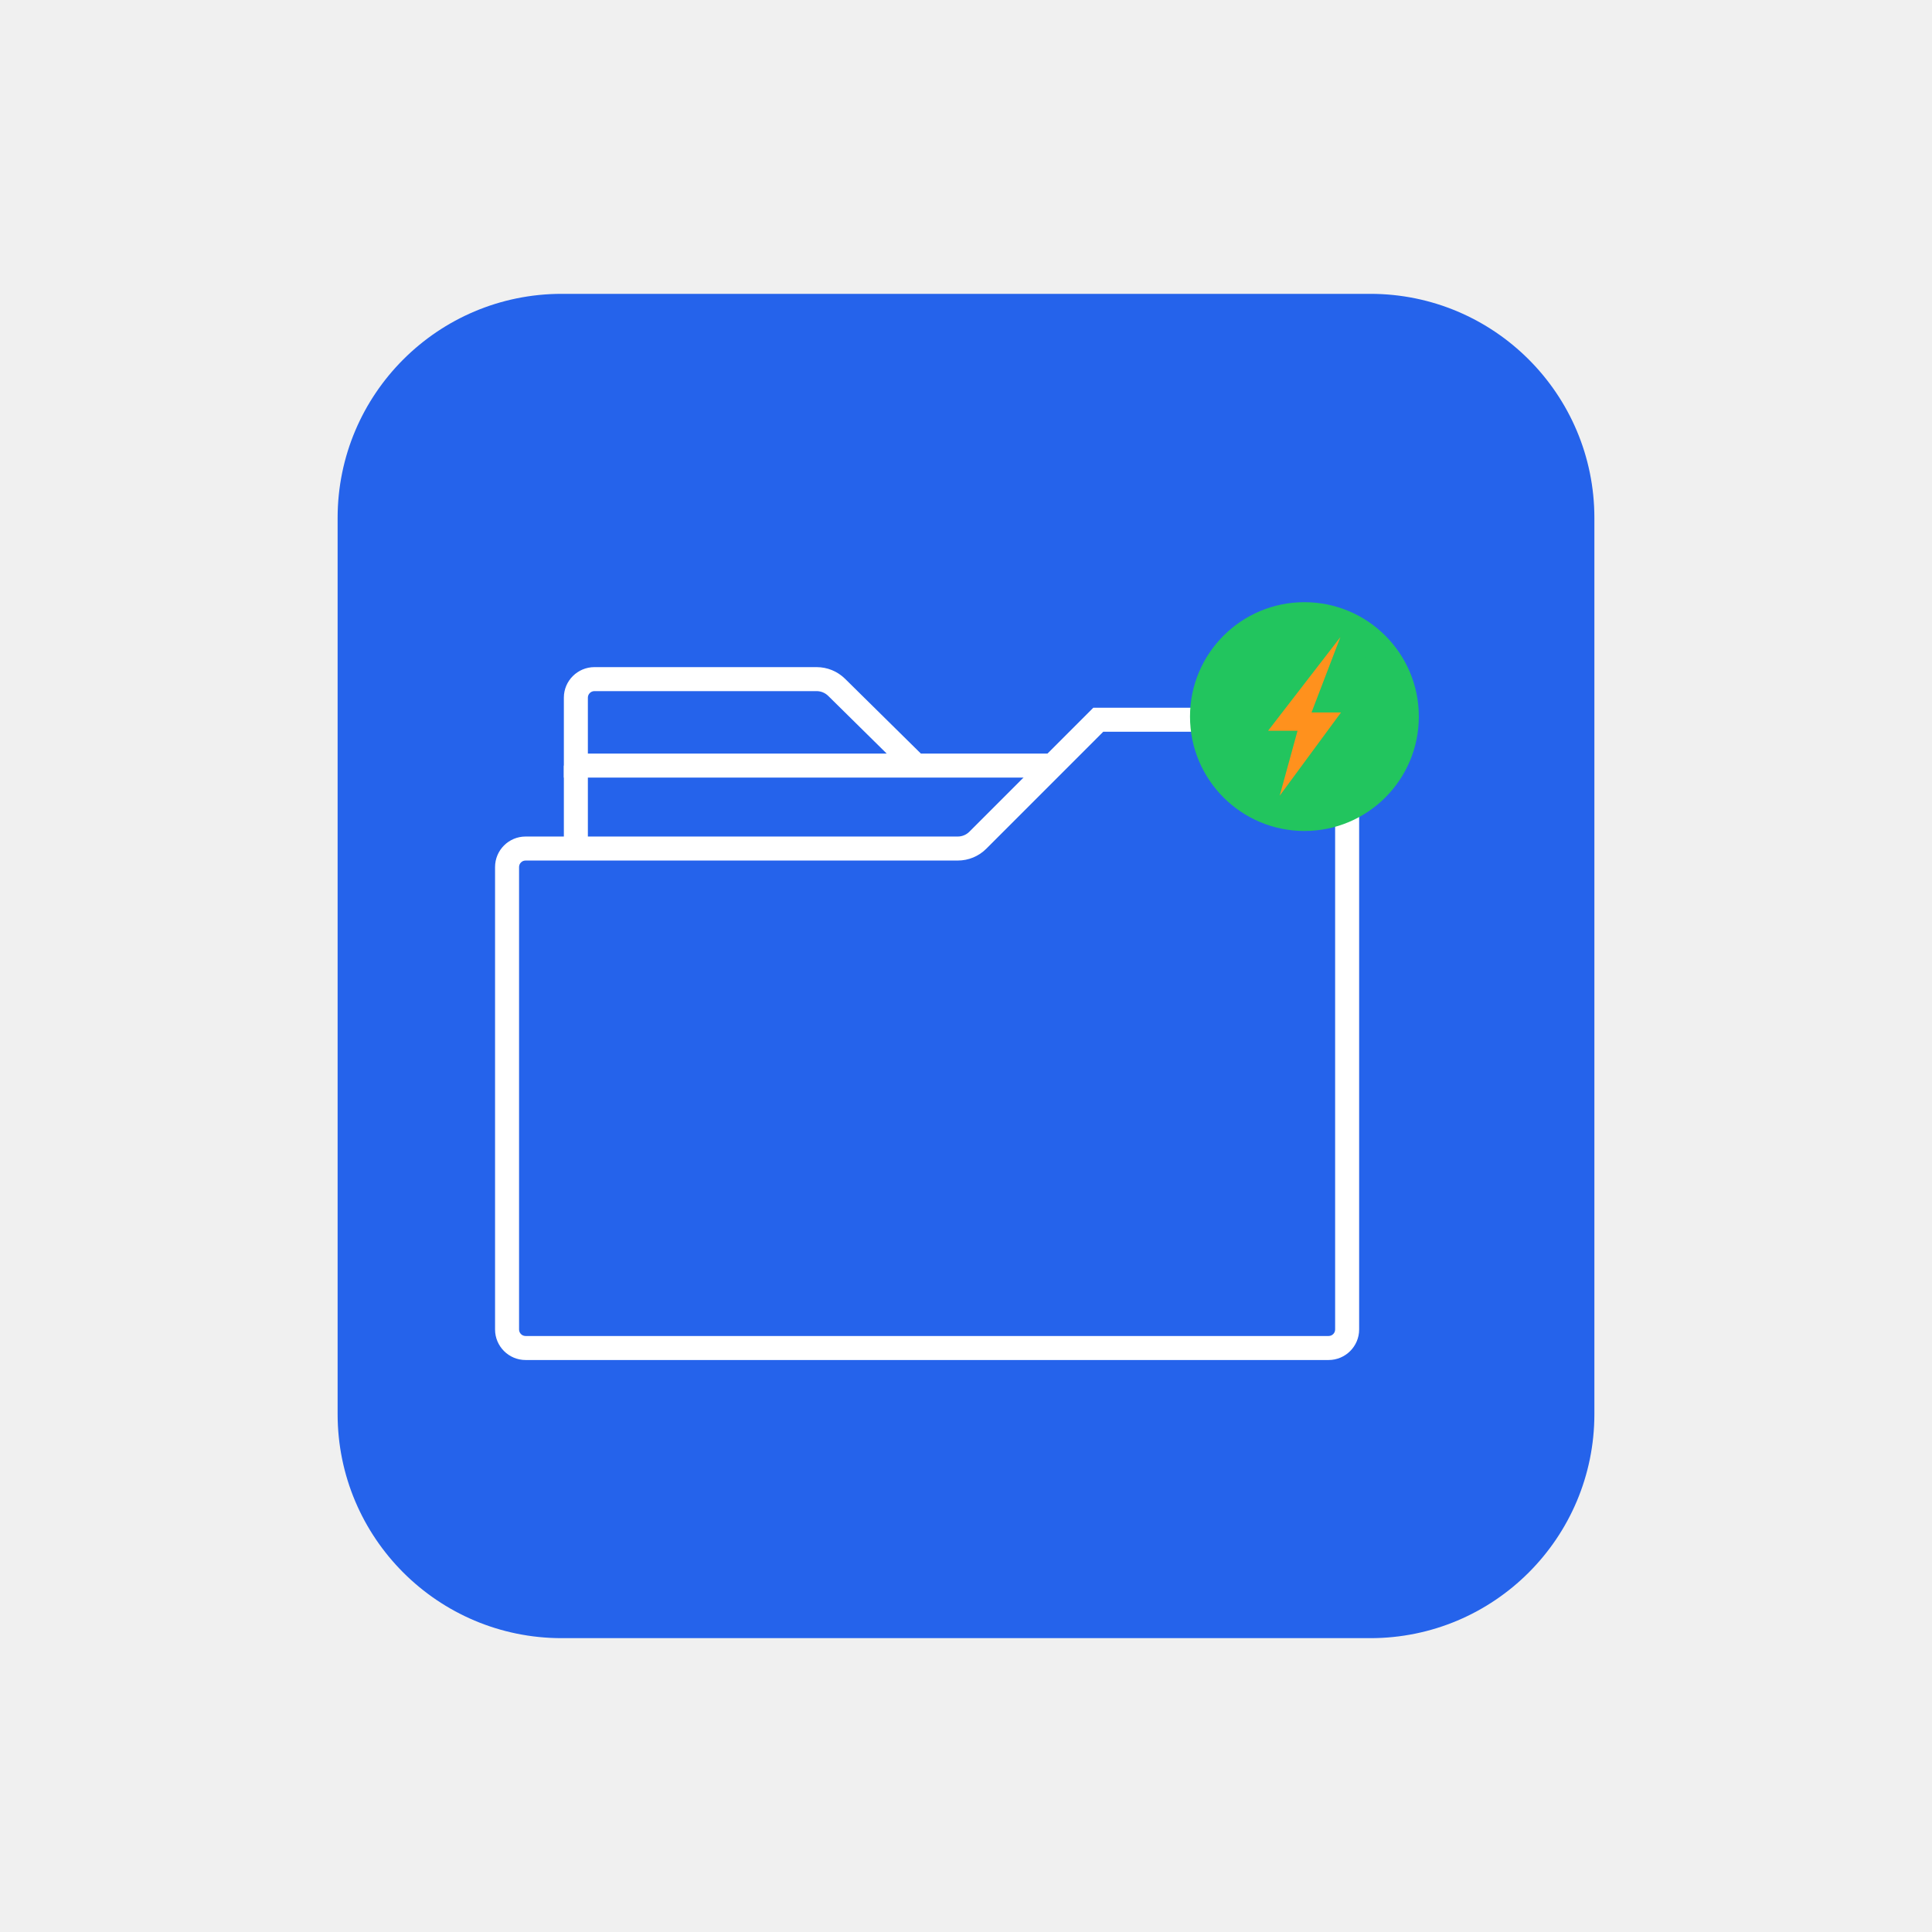
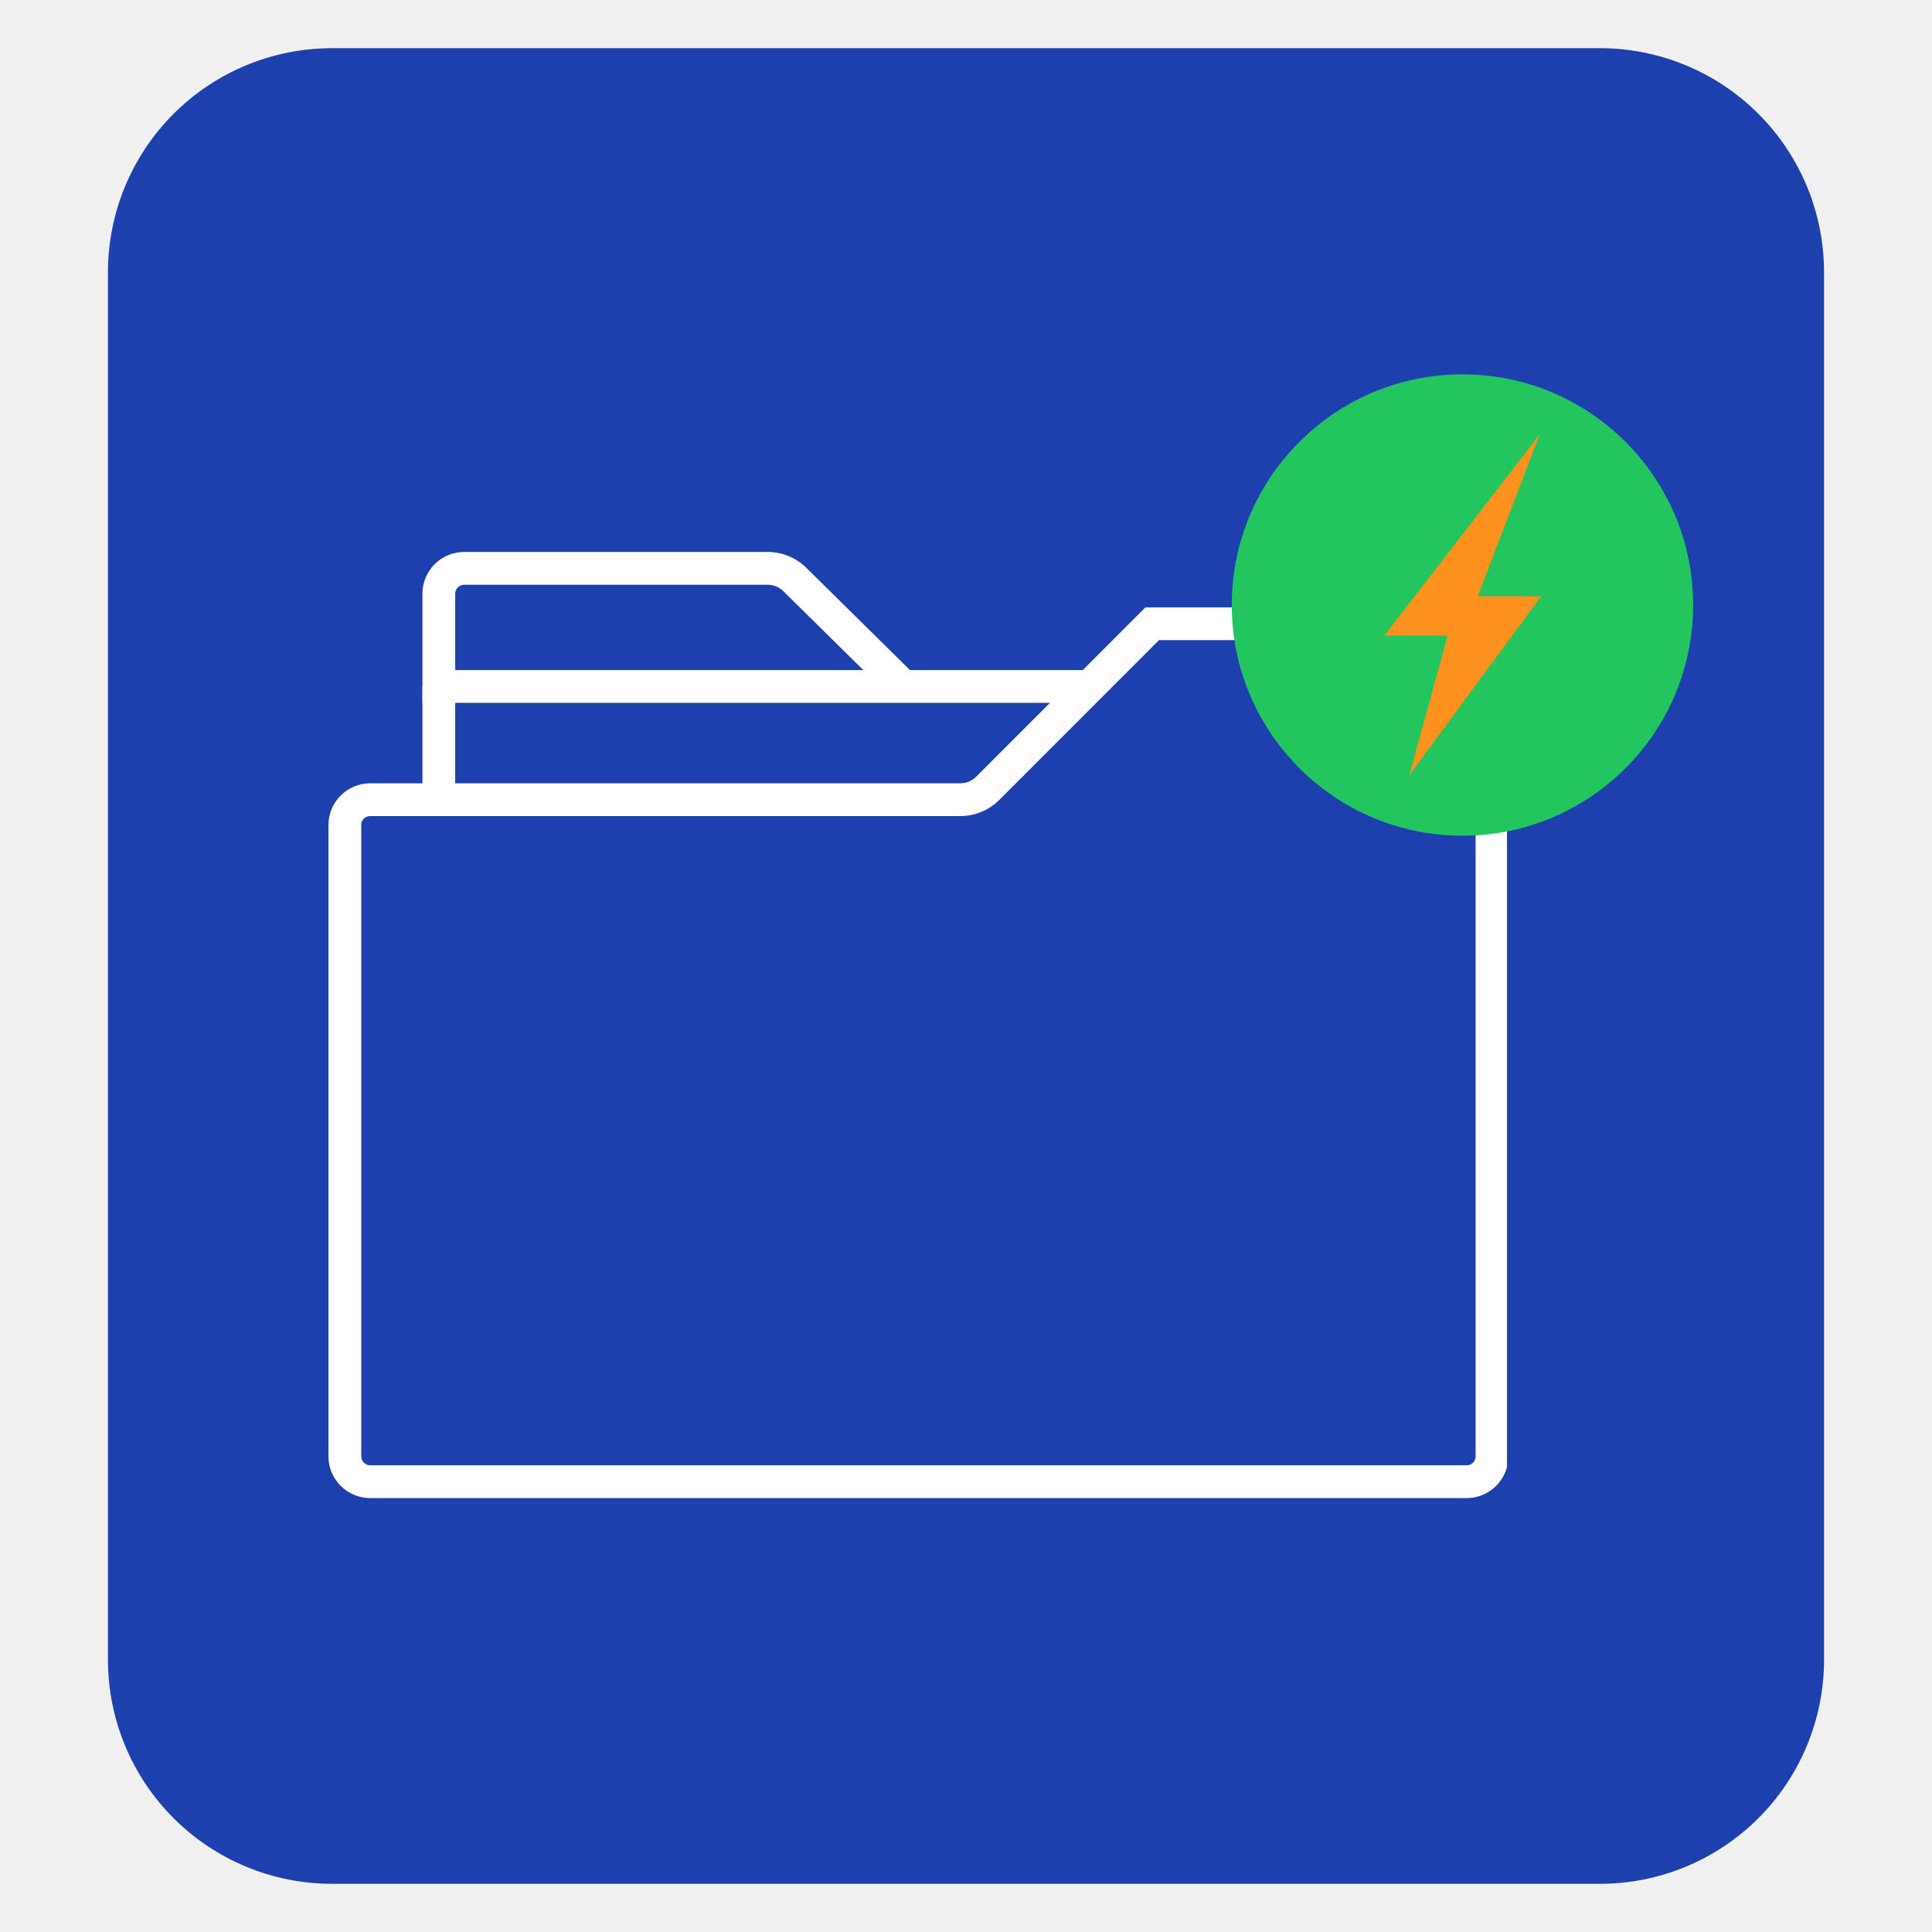
<svg xmlns="http://www.w3.org/2000/svg" width="500" zoomAndPan="magnify" viewBox="0 0 375 375" height="500" preserveAspectRatio="xMidYMid meet" version="1.0">
  <defs>
-     <clipPath id="efce73e124">
-       <path d="M 65.531 57.035 L 309.469 57.035 L 309.469 318 L 65.531 318 Z M 65.531 57.035 " clip-rule="nonzero" />
+     <clipPath id="806509ab1c">
+       <path d="M 20.953 9.352 L 354.047 9.352 L 354.047 365.871 L 20.953 365.871 Z M 20.953 9.352 " clip-rule="nonzero" />
    </clipPath>
-     <clipPath id="617dc6b591">
-       <path d="M 109.031 57.035 L 265.969 57.035 C 289.996 57.035 309.469 76.512 309.469 100.535 L 309.469 274.465 C 309.469 298.488 289.996 317.965 265.969 317.965 L 109.031 317.965 C 85.004 317.965 65.531 298.488 65.531 274.465 L 65.531 100.535 C 65.531 76.512 85.004 57.035 109.031 57.035 Z M 109.031 57.035 " clip-rule="nonzero" />
+     <clipPath id="d661e31967">
+       <path d="M 64.453 9.352 L 310.547 9.352 C 322.086 9.352 333.148 13.938 341.309 22.094 C 349.465 30.25 354.047 41.316 354.047 52.852 L 354.047 322.148 C 354.047 333.684 349.465 344.75 341.309 352.906 C 333.148 361.066 322.086 365.648 310.547 365.648 L 64.453 365.648 C 52.914 365.648 41.852 361.066 33.691 352.906 C 25.535 344.75 20.953 333.684 20.953 322.148 L 20.953 52.852 C 20.953 41.316 25.535 30.25 33.691 22.094 C 41.852 13.938 52.914 9.352 64.453 9.352 Z M 64.453 9.352 " clip-rule="nonzero" />
    </clipPath>
-     <clipPath id="ed55ba5cd9">
-       <path d="M 0.531 0.035 L 244.469 0.035 L 244.469 261 L 0.531 261 Z M 0.531 0.035 " clip-rule="nonzero" />
+     <clipPath id="aef28e42fd">
+       <path d="M 0.953 0.352 L 334.047 0.352 L 334.047 356.762 L 0.953 356.762 Z M 0.953 0.352 " clip-rule="nonzero" />
    </clipPath>
-     <clipPath id="8bb961e205">
-       <path d="M 44.031 0.035 L 200.969 0.035 C 224.996 0.035 244.469 19.512 244.469 43.535 L 244.469 217.465 C 244.469 241.488 224.996 260.965 200.969 260.965 L 44.031 260.965 C 20.004 260.965 0.531 241.488 0.531 217.465 L 0.531 43.535 C 0.531 19.512 20.004 0.035 44.031 0.035 Z M 44.031 0.035 " clip-rule="nonzero" />
+     <clipPath id="c0c671da61">
+       <path d="M 44.453 0.352 L 290.547 0.352 C 302.086 0.352 313.148 4.938 321.309 13.094 C 329.465 21.25 334.047 32.316 334.047 43.852 L 334.047 313.148 C 334.047 324.684 329.465 335.75 321.309 343.906 C 313.148 352.066 302.086 356.648 290.547 356.648 L 44.453 356.648 C 32.914 356.648 21.852 352.066 13.691 343.906 C 5.535 335.75 0.953 324.684 0.953 313.148 L 0.953 43.852 C 0.953 32.316 5.535 21.25 13.691 13.094 C 21.852 4.938 32.914 0.352 44.453 0.352 Z M 44.453 0.352 " clip-rule="nonzero" />
    </clipPath>
-     <clipPath id="2143cd824e">
-       <rect x="0" width="245" y="0" height="261" />
+     <clipPath id="3d828b017a">
+       <rect x="0" width="335" y="0" height="357" />
    </clipPath>
-     <clipPath id="579a077222">
-       <path d="M 96.09 137 L 264 137 L 264 264 L 96.09 264 Z M 96.09 137 " clip-rule="nonzero" />
+     <clipPath id="8fc84355b6">
+       <path d="M 63.754 117 L 292.504 117 L 292.504 291 L 63.754 291 Z M 63.754 117 " clip-rule="nonzero" />
    </clipPath>
-     <clipPath id="9380e04790">
-       <path d="M 109 129.109 L 205 129.109 L 205 151 L 109 151 Z M 109 129.109 " clip-rule="nonzero" />
+     <clipPath id="cd9f94e668">
+       <path d="M 239.086 72.66 L 328.637 72.66 L 328.637 162.211 L 239.086 162.211 Z M 239.086 72.66 " clip-rule="nonzero" />
    </clipPath>
-     <clipPath id="c401e121f0">
-       <path d="M 230.98 116.883 L 275.395 116.883 L 275.395 161.293 L 230.98 161.293 Z M 230.98 116.883 " clip-rule="nonzero" />
+     <clipPath id="aea91e73cc">
+       <path d="M 283.859 72.66 C 259.133 72.66 239.086 92.707 239.086 117.438 C 239.086 142.164 259.133 162.211 283.859 162.211 C 308.59 162.211 328.637 142.164 328.637 117.438 C 328.637 92.707 308.59 72.66 283.859 72.66 Z M 283.859 72.66 " clip-rule="nonzero" />
    </clipPath>
-     <clipPath id="0528e3372e">
-       <path d="M 253.188 116.883 C 240.926 116.883 230.98 126.824 230.98 139.086 C 230.98 151.352 240.926 161.293 253.188 161.293 C 265.453 161.293 275.395 151.352 275.395 139.086 C 275.395 126.824 265.453 116.883 253.188 116.883 Z M 253.188 116.883 " clip-rule="nonzero" />
+     <clipPath id="8bc6c393e6">
+       <path d="M 0.086 0.66 L 89.637 0.66 L 89.637 90.211 L 0.086 90.211 Z M 0.086 0.66 " clip-rule="nonzero" />
    </clipPath>
-     <clipPath id="5d452c0611">
-       <path d="M 0.98 0.883 L 45.395 0.883 L 45.395 45.293 L 0.98 45.293 Z M 0.98 0.883 " clip-rule="nonzero" />
+     <clipPath id="3d76b2467d">
+       <path d="M 44.859 0.66 C 20.133 0.66 0.086 20.707 0.086 45.438 C 0.086 70.164 20.133 90.211 44.859 90.211 C 69.59 90.211 89.637 70.164 89.637 45.438 C 89.637 20.707 69.59 0.66 44.859 0.66 Z M 44.859 0.66 " clip-rule="nonzero" />
    </clipPath>
-     <clipPath id="e9e9e7d01d">
-       <path d="M 23.188 0.883 C 10.926 0.883 0.98 10.824 0.98 23.086 C 0.98 35.352 10.926 45.293 23.188 45.293 C 35.453 45.293 45.395 35.352 45.395 23.086 C 45.395 10.824 35.453 0.883 23.188 0.883 Z M 23.188 0.883 " clip-rule="nonzero" />
+     <clipPath id="eefd617566">
+       <rect x="0" width="90" y="0" height="91" />
    </clipPath>
-     <clipPath id="e87ee02a29">
-       <rect x="0" width="46" y="0" height="46" />
-     </clipPath>
-     <clipPath id="218d3c85a0">
-       <path d="M 238.781 127 L 267.281 127 L 267.281 154.43 L 238.781 154.43 Z M 238.781 127 " clip-rule="nonzero" />
-     </clipPath>
-     <clipPath id="efc20b8b85">
-       <path d="M 246 123.68 L 261 123.68 L 261 154.43 L 246 154.43 Z M 246 123.68 " clip-rule="nonzero" />
+     <clipPath id="2cf9f8add2">
+       <path d="M 268 84.305 L 300 84.305 L 300 150.305 L 268 150.305 Z M 268 84.305 " clip-rule="nonzero" />
    </clipPath>
  </defs>
-   <g clip-path="url(#efce73e124)">
-     <g clip-path="url(#617dc6b591)">
-       <g transform="matrix(1, 0, 0, 1, 65, 57)">
-         <g clip-path="url(#2143cd824e)">
-           <g clip-path="url(#ed55ba5cd9)">
-             <g clip-path="url(#8bb961e205)">
-               <path fill="#2563eb" d="M 0.531 0.035 L 244.469 0.035 L 244.469 261.129 L 0.531 261.129 Z M 0.531 0.035 " fill-opacity="1" fill-rule="nonzero" />
+   <g clip-path="url(#806509ab1c)">
+     <g clip-path="url(#d661e31967)">
+       <g transform="matrix(1, 0, 0, 1, 20, 9)">
+         <g clip-path="url(#3d828b017a)">
+           <g clip-path="url(#aef28e42fd)">
+             <g clip-path="url(#c0c671da61)">
+               <path fill="#1e40af" d="M 0.953 0.352 L 334.047 0.352 L 334.047 356.871 L 0.953 356.871 Z M 0.953 0.352 " fill-opacity="1" fill-rule="nonzero" />
            </g>
          </g>
        </g>
      </g>
    </g>
  </g>
-   <g clip-path="url(#579a077222)">
-     <path fill="#ffffff" d="M 102.012 167.031 C 101.312 167.031 100.75 167.594 100.75 168.297 L 100.75 258.051 C 100.75 258.742 101.312 259.316 102.012 259.316 L 257.883 259.316 C 258.586 259.316 259.148 258.742 259.148 258.051 L 259.148 143.289 C 259.148 142.59 258.586 142.027 257.883 142.027 L 214.145 142.027 L 191.449 164.727 C 189.969 166.211 187.992 167.031 185.891 167.031 Z M 257.883 263.977 L 102.012 263.977 C 98.746 263.977 96.09 261.316 96.09 258.051 L 96.09 168.297 C 96.09 165.027 98.746 162.371 102.012 162.371 L 185.891 162.371 C 186.746 162.371 187.555 162.035 188.156 161.434 L 212.215 137.367 L 257.883 137.367 C 261.152 137.367 263.809 140.023 263.809 143.289 L 263.809 258.051 C 263.809 261.316 261.152 263.977 257.883 263.977 " fill-opacity="1" fill-rule="nonzero" />
+   <g clip-path="url(#8fc84355b6)">
+     <path fill="#ffffff" d="M 71.844 158.398 C 70.887 158.398 70.117 159.168 70.117 160.125 L 70.117 282.688 C 70.117 283.633 70.887 284.414 71.844 284.414 L 284.688 284.414 C 285.645 284.414 286.414 283.633 286.414 282.688 L 286.414 125.98 C 286.414 125.027 285.645 124.254 284.688 124.254 L 224.957 124.254 L 193.969 155.254 C 191.945 157.281 189.25 158.398 186.379 158.398 Z M 284.688 290.777 L 71.844 290.777 C 67.383 290.777 63.754 287.148 63.754 282.688 L 63.754 160.125 C 63.754 155.664 67.383 152.039 71.844 152.039 L 186.379 152.039 C 187.547 152.039 188.652 151.578 189.473 150.758 L 222.324 117.895 L 284.688 117.895 C 289.148 117.895 292.773 121.523 292.773 125.98 L 292.773 282.688 C 292.773 287.148 289.148 290.777 284.688 290.777 " fill-opacity="1" fill-rule="nonzero" />
  </g>
-   <g clip-path="url(#9380e04790)">
-     <path fill="#ffffff" d="M 114.105 146.273 L 172.113 146.273 L 160.75 135.066 C 160.141 134.473 159.348 134.145 158.492 134.145 L 115.379 134.145 C 114.68 134.145 114.105 134.719 114.105 135.41 Z M 204.27 150.934 L 109.445 150.934 L 109.445 135.41 C 109.445 132.145 112.113 129.488 115.379 129.488 L 158.492 129.488 C 160.578 129.488 162.531 130.289 164.016 131.742 L 178.746 146.273 L 204.27 146.273 L 204.27 150.934 " fill-opacity="1" fill-rule="nonzero" />
-   </g>
-   <path fill="#ffffff" d="M 114.105 164.699 L 109.445 164.699 L 109.445 148.605 L 114.105 148.605 L 114.105 164.699 " fill-opacity="1" fill-rule="nonzero" />
-   <g clip-path="url(#c401e121f0)">
-     <g clip-path="url(#0528e3372e)">
-       <g transform="matrix(1, 0, 0, 1, 230, 116)">
-         <g clip-path="url(#e87ee02a29)">
-           <g clip-path="url(#5d452c0611)">
-             <g clip-path="url(#e9e9e7d01d)">
-               <path fill="#22c55e" d="M 0.98 0.883 L 45.395 0.883 L 45.395 45.293 L 0.98 45.293 Z M 0.98 0.883 " fill-opacity="1" fill-rule="nonzero" />
+   <path fill="#ffffff" d="M 88.355 130.059 L 167.566 130.059 L 152.047 114.75 C 151.215 113.941 150.133 113.496 148.965 113.496 L 90.098 113.496 C 89.141 113.496 88.355 114.277 88.355 115.223 Z M 211.477 136.418 L 81.996 136.418 L 81.996 115.223 C 81.996 110.762 85.637 107.133 90.098 107.133 L 148.965 107.133 C 151.812 107.133 154.484 108.227 156.508 110.215 L 176.625 130.059 L 211.477 130.059 L 211.477 136.418 " fill-opacity="1" fill-rule="nonzero" />
+   <path fill="#ffffff" d="M 88.355 155.219 L 81.996 155.219 L 81.996 133.238 L 88.355 133.238 L 88.355 155.219 " fill-opacity="1" fill-rule="nonzero" />
+   <g clip-path="url(#cd9f94e668)">
+     <g clip-path="url(#aea91e73cc)">
+       <g transform="matrix(1, 0, 0, 1, 239, 72)">
+         <g clip-path="url(#eefd617566)">
+           <g clip-path="url(#8bc6c393e6)">
+             <g clip-path="url(#3d76b2467d)">
+               <path fill="#22c55e" d="M 0.086 0.66 L 89.637 0.66 L 89.637 90.211 L 0.086 90.211 Z M 0.086 0.66 " fill-opacity="1" fill-rule="nonzero" />
            </g>
          </g>
        </g>
      </g>
    </g>
  </g>
-   <g clip-path="url(#218d3c85a0)">
-     <path fill="#22c55e" d="M 242.215 127.371 L 254.926 127.371 L 244.645 140.688 C 244.195 141.27 244.121 142.008 244.445 142.668 C 244.77 143.328 245.398 143.719 246.133 143.719 L 249.387 143.719 L 247.883 149.191 L 242.531 149.191 L 238.863 154.172 C 238.863 146.355 238.863 138.539 238.863 130.723 C 238.863 128.879 240.371 127.371 242.215 127.371 Z M 260.758 127.371 L 264.203 127.371 C 266.047 127.371 267.555 128.883 267.555 130.723 L 267.555 145.84 C 267.555 147.684 266.047 149.191 264.203 149.191 L 254.594 149.191 L 261.801 139.406 C 262.23 138.82 262.293 138.094 261.965 137.445 C 261.637 136.797 261.012 136.414 260.285 136.414 L 257.301 136.414 L 260.758 127.371 " fill-opacity="1" fill-rule="evenodd" />
-   </g>
-   <g clip-path="url(#efc20b8b85)">
-     <path fill="#ff911d" d="M 246.133 141.84 L 251.852 141.84 L 248.387 154.449 L 260.285 138.293 L 254.566 138.293 L 260.164 123.668 L 246.133 141.84 " fill-opacity="1" fill-rule="evenodd" />
+   <path fill="#22c55e" d="M 260.266 92.246 L 287.605 92.246 L 265.492 120.887 C 264.523 122.137 264.367 123.727 265.062 125.141 C 265.762 126.559 267.113 127.402 268.691 127.402 L 275.688 127.402 L 272.453 139.176 L 260.949 139.176 L 253.062 149.887 C 253.062 133.074 253.062 116.262 253.062 99.453 C 253.062 95.488 256.301 92.246 260.266 92.246 Z M 300.152 92.246 L 307.559 92.246 C 311.52 92.246 314.762 95.492 314.762 99.453 L 314.762 131.965 C 314.762 135.926 311.52 139.176 307.559 139.176 L 286.891 139.176 L 302.387 118.133 C 303.316 116.871 303.445 115.309 302.738 113.91 C 302.035 112.516 300.695 111.691 299.133 111.691 L 292.711 111.691 L 300.152 92.246 " fill-opacity="1" fill-rule="evenodd" />
+   <g clip-path="url(#2cf9f8add2)">
+     <path fill="#ff911d" d="M 268.691 123.359 L 280.996 123.359 L 273.539 150.484 L 299.133 115.73 L 286.828 115.73 L 298.871 84.277 L 268.691 123.359 " fill-opacity="1" fill-rule="evenodd" />
  </g>
</svg>
